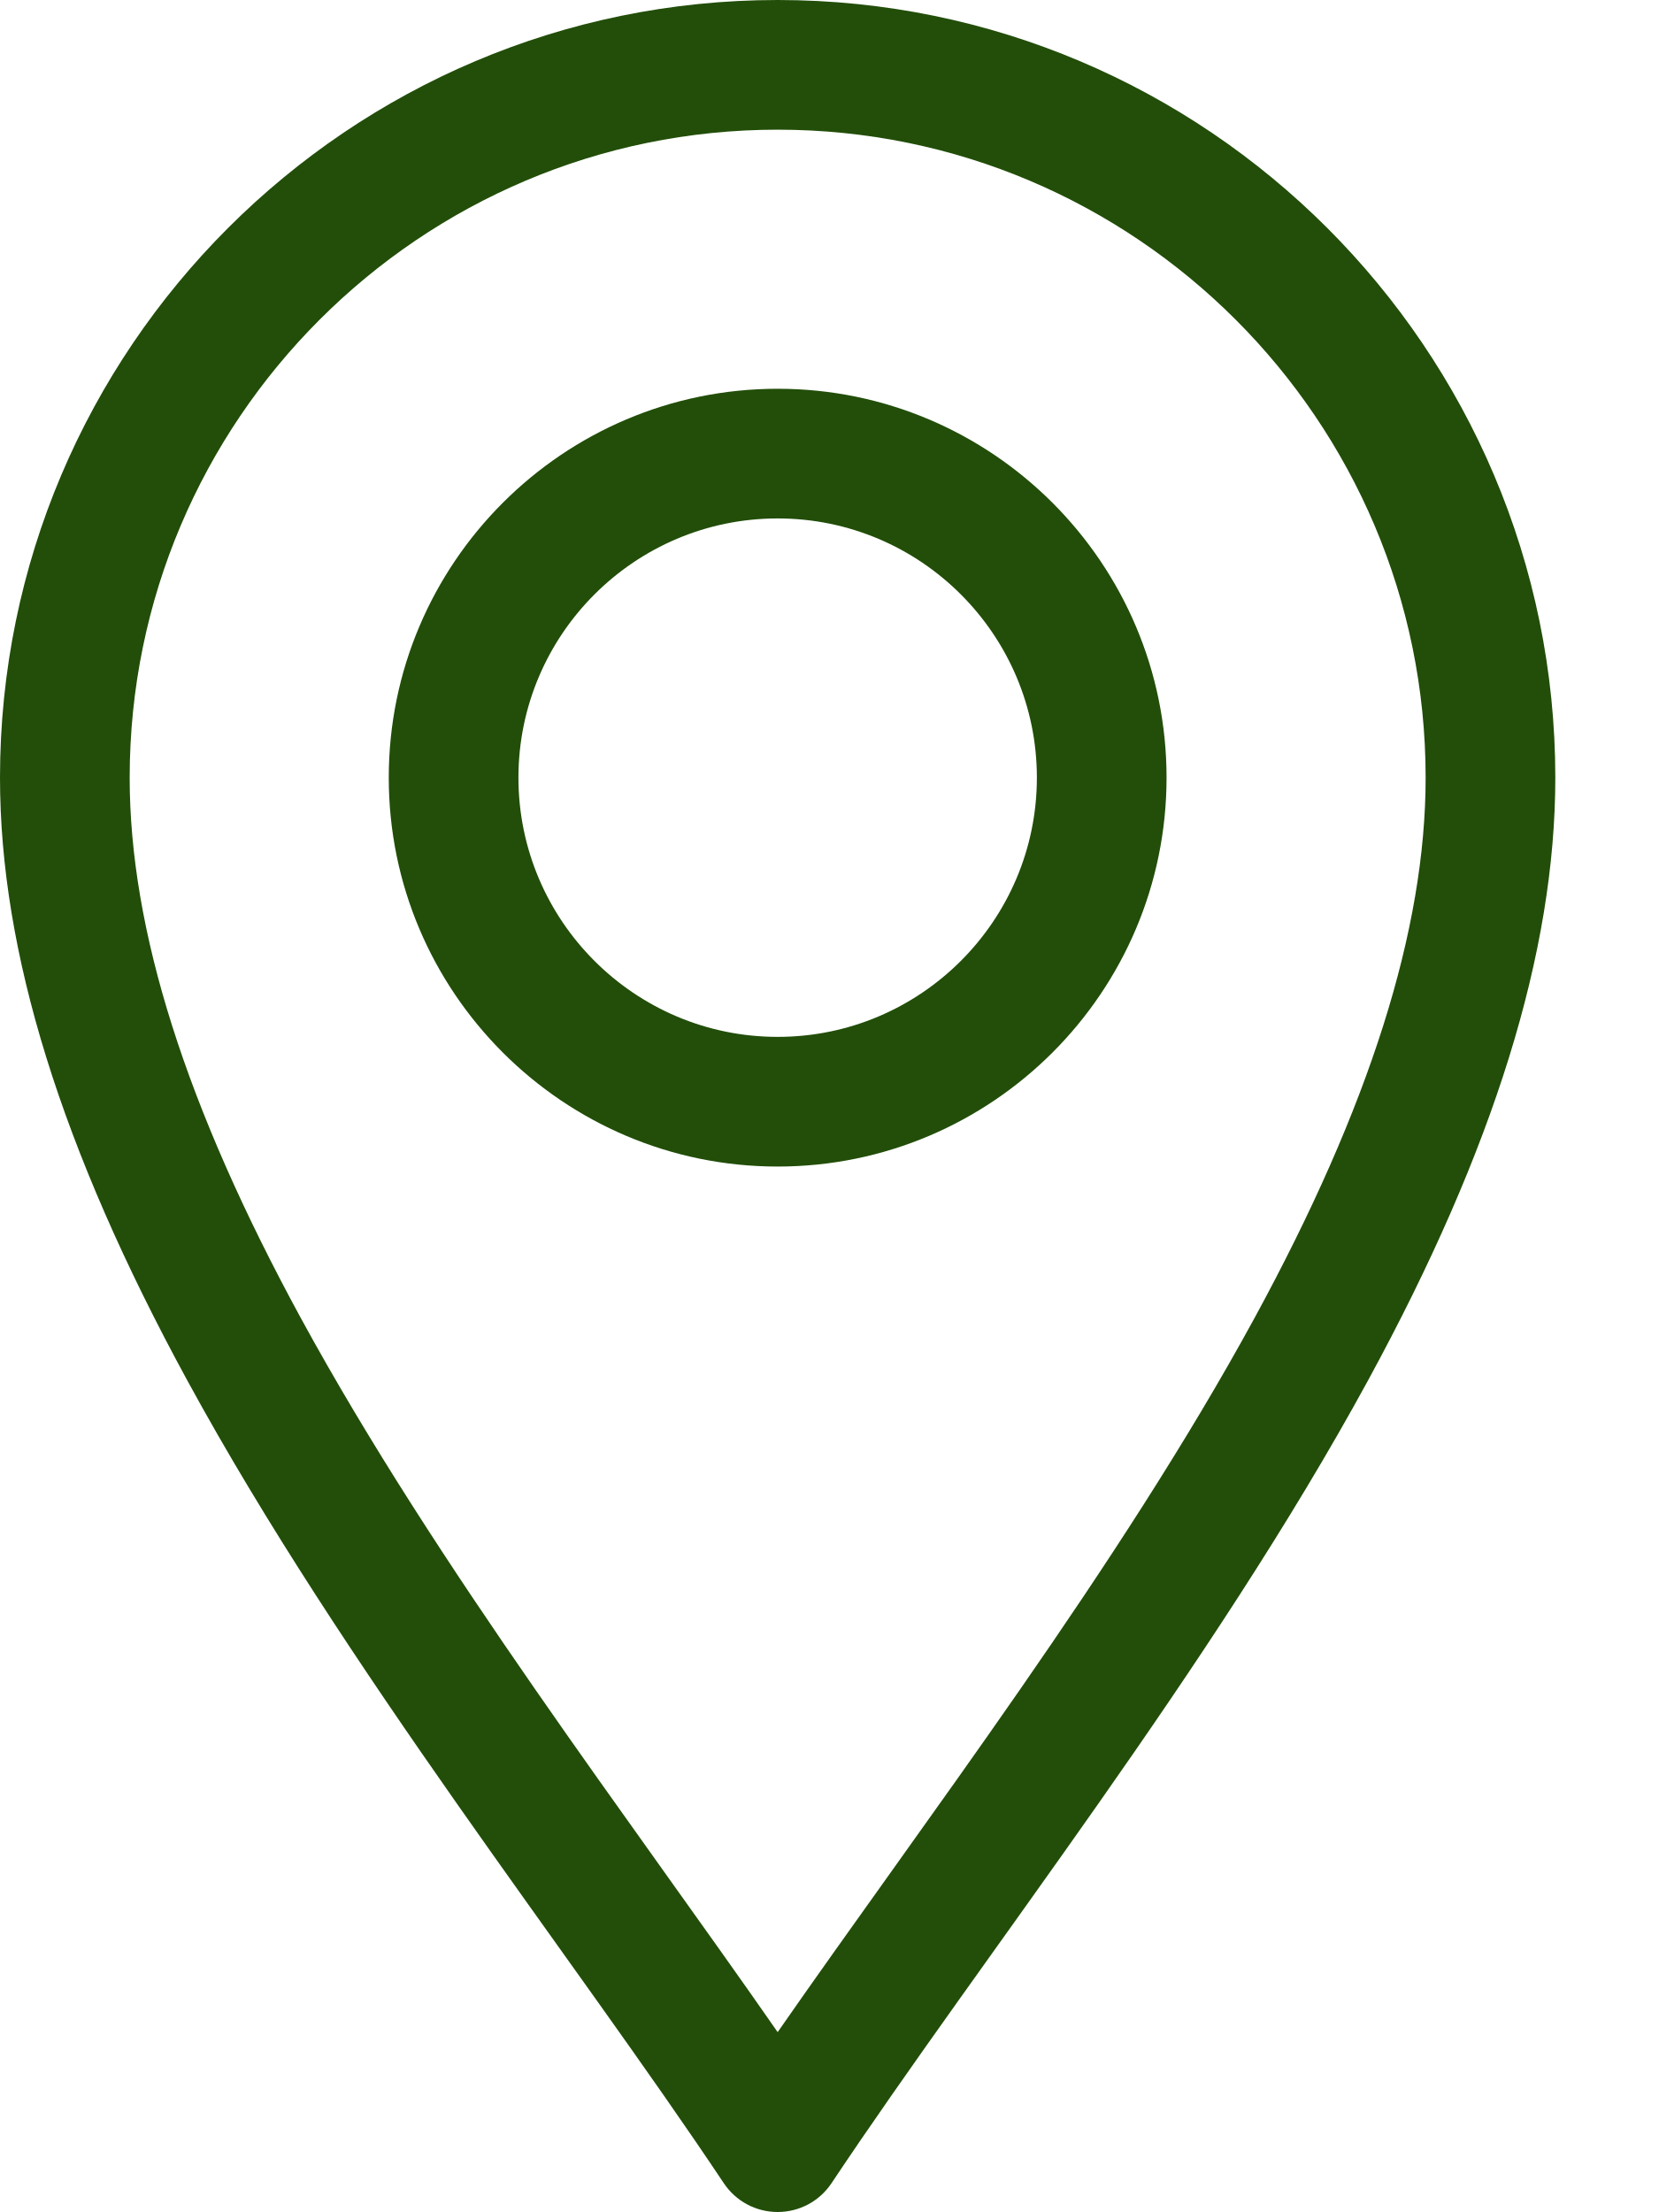
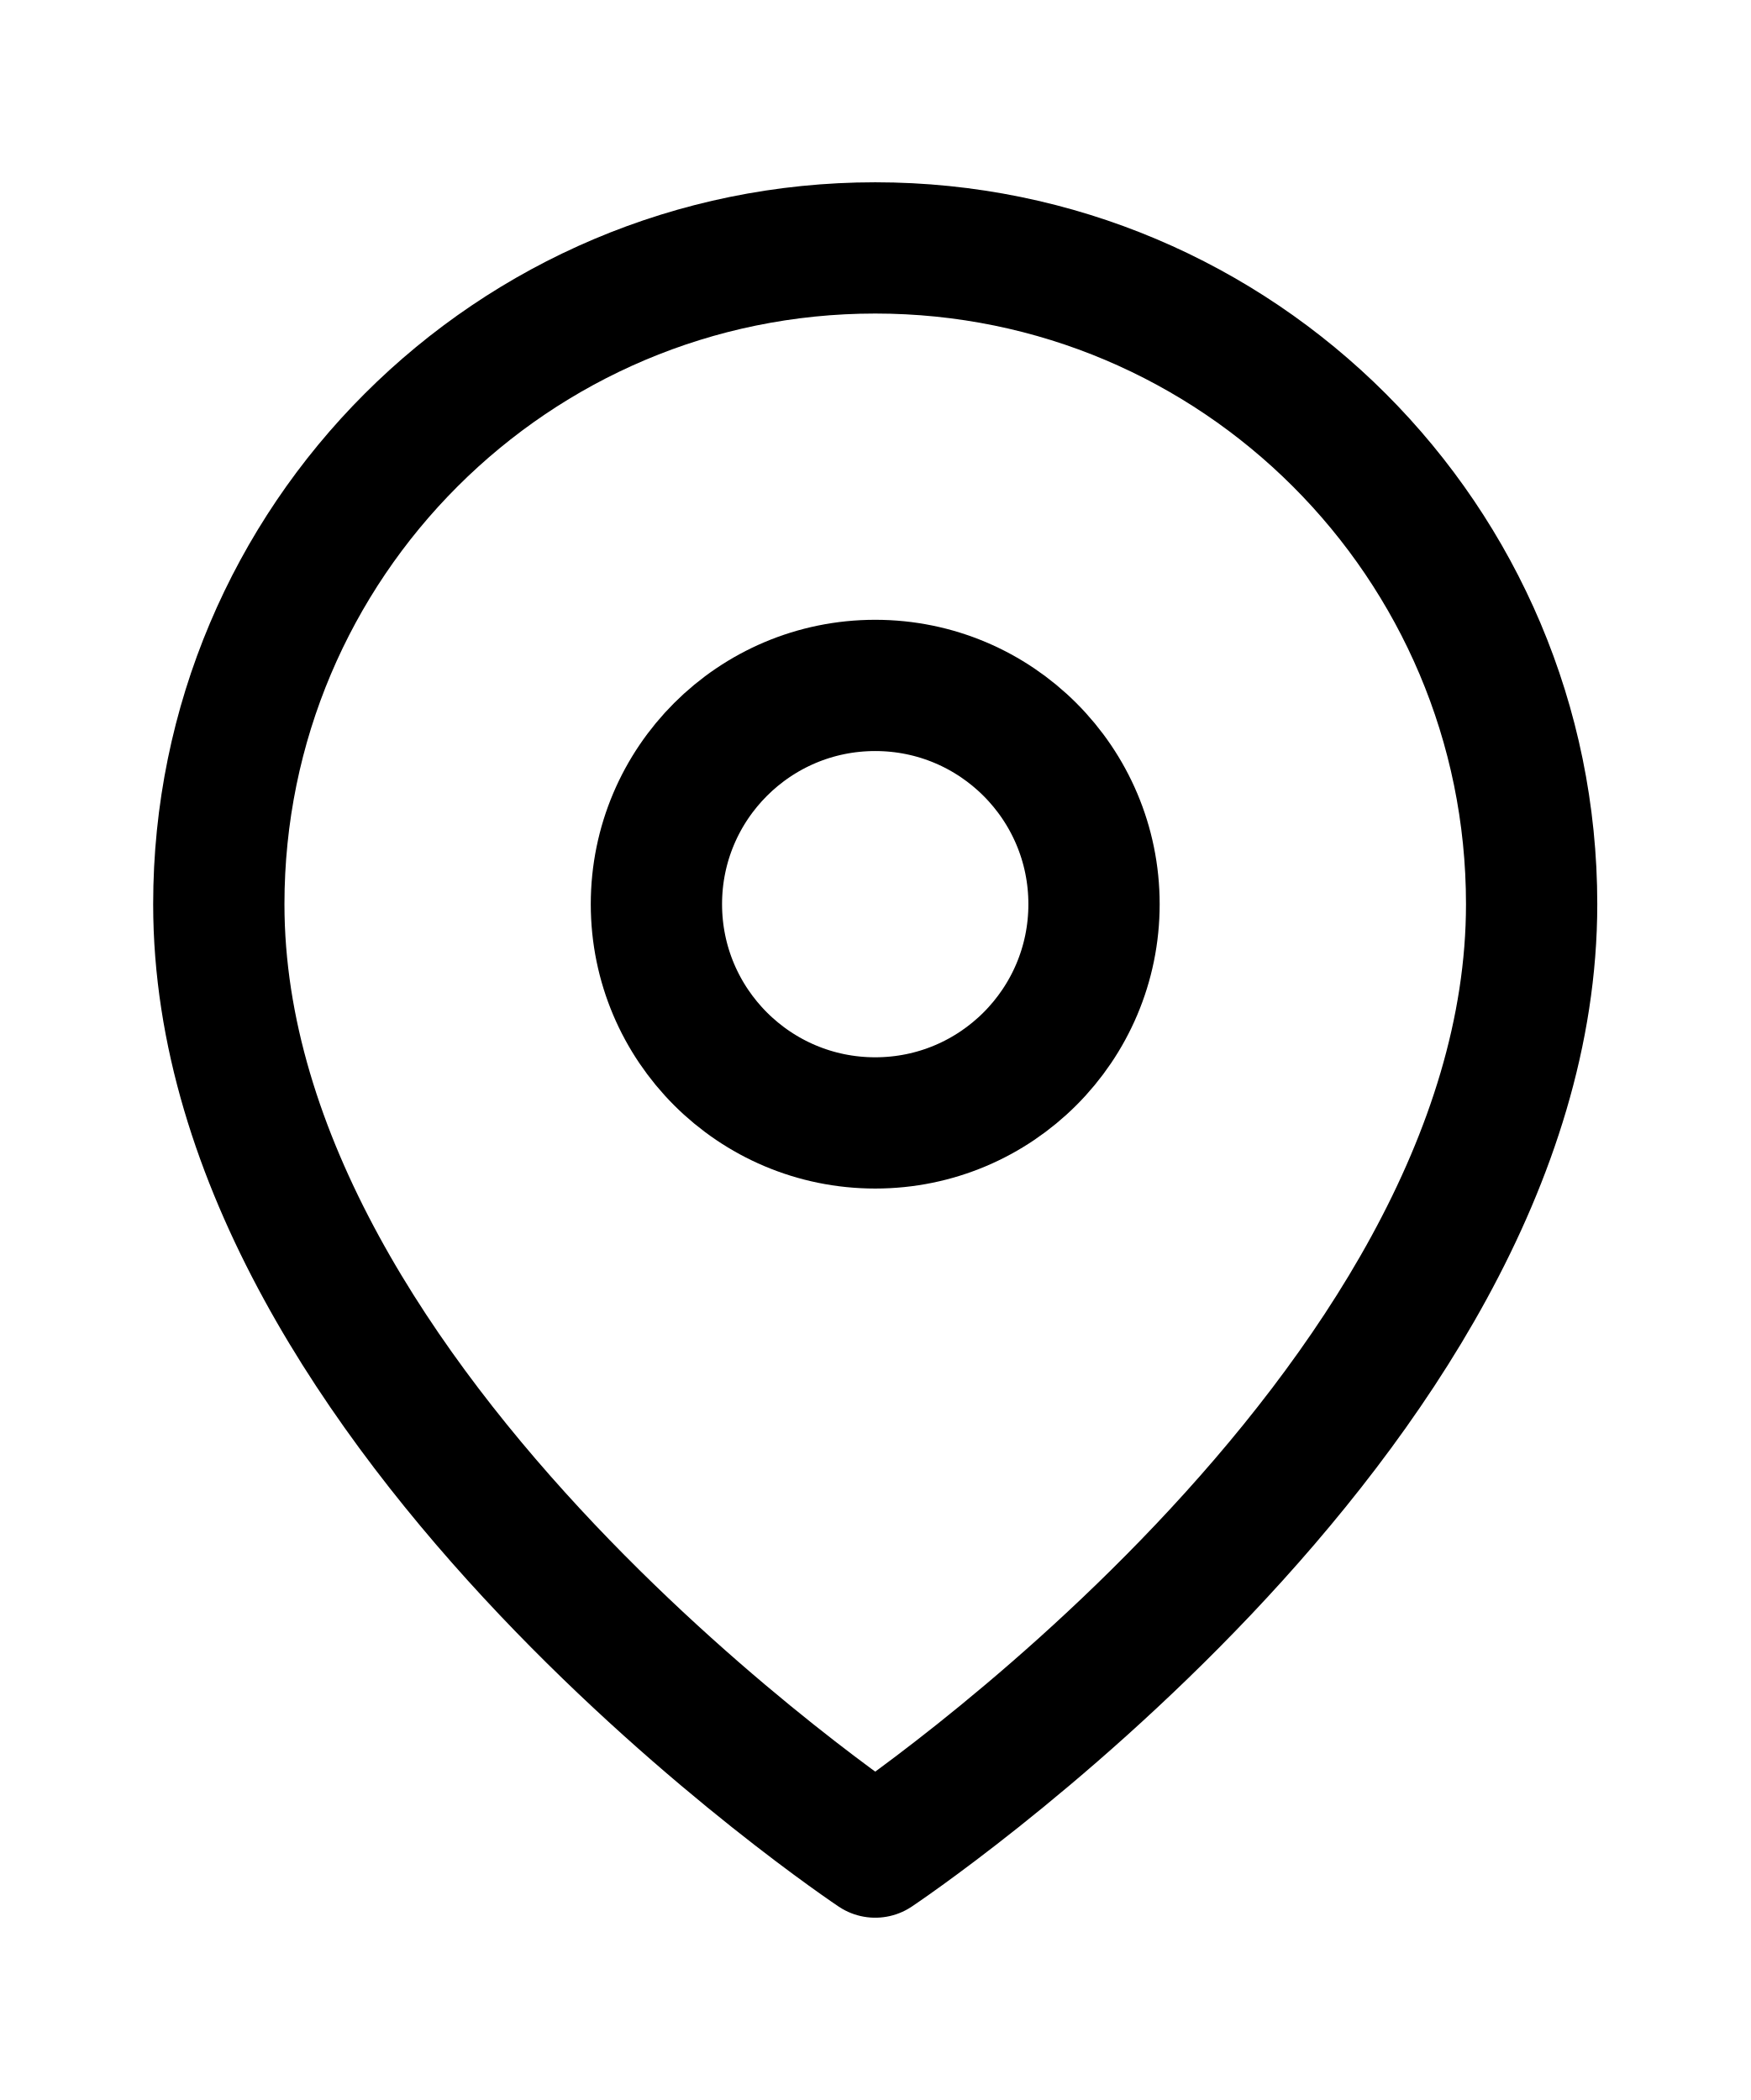
- <svg xmlns="http://www.w3.org/2000/svg" width="12" height="16" viewBox="0 0 12 16" fill="none">
-   <path d="M5.235 15.791C5.322 15.922 5.468 16 5.625 16C5.782 16 5.928 15.922 6.015 15.791C7.124 14.127 8.758 12.072 9.897 9.982C10.807 8.311 11.25 6.886 11.25 5.625C11.25 2.523 8.727 0 5.625 0C2.523 0 0 2.523 0 5.625C0 6.886 0.443 8.311 1.353 9.982C2.491 12.071 4.128 14.131 5.235 15.791ZM5.625 0.938C8.21 0.938 10.312 3.04 10.312 5.625C10.312 6.725 9.907 8.004 9.074 9.534C8.092 11.335 6.692 13.163 5.625 14.699C4.558 13.163 3.158 11.335 2.176 9.534C1.343 8.004 0.938 6.725 0.938 5.625C0.938 3.04 3.04 0.938 5.625 0.938Z" fill="#224E09" />
-   <path d="M5.625 8.438C7.176 8.438 8.438 7.176 8.438 5.625C8.438 4.074 7.176 2.812 5.625 2.812C4.074 2.812 2.812 4.074 2.812 5.625C2.812 7.176 4.074 8.438 5.625 8.438ZM5.625 3.75C6.659 3.75 7.5 4.591 7.5 5.625C7.5 6.659 6.659 7.5 5.625 7.5C4.591 7.5 3.75 6.659 3.75 5.625C3.75 4.591 4.591 3.75 5.625 3.75Z" fill="#224E09" />
+ <svg xmlns="http://www.w3.org/2000/svg" width="15" height="18" viewBox="0 0 24 24" fill="none" stroke="currentColor" stroke-width="1.8" stroke-linecap="round" stroke-linejoin="round">
+   <path d="M21 10c0 7-9 13-9 13s-9-6-9-13a9 9 0 0 1 18 0z" />
+   <circle cx="12" cy="10" r="3" />
</svg>
